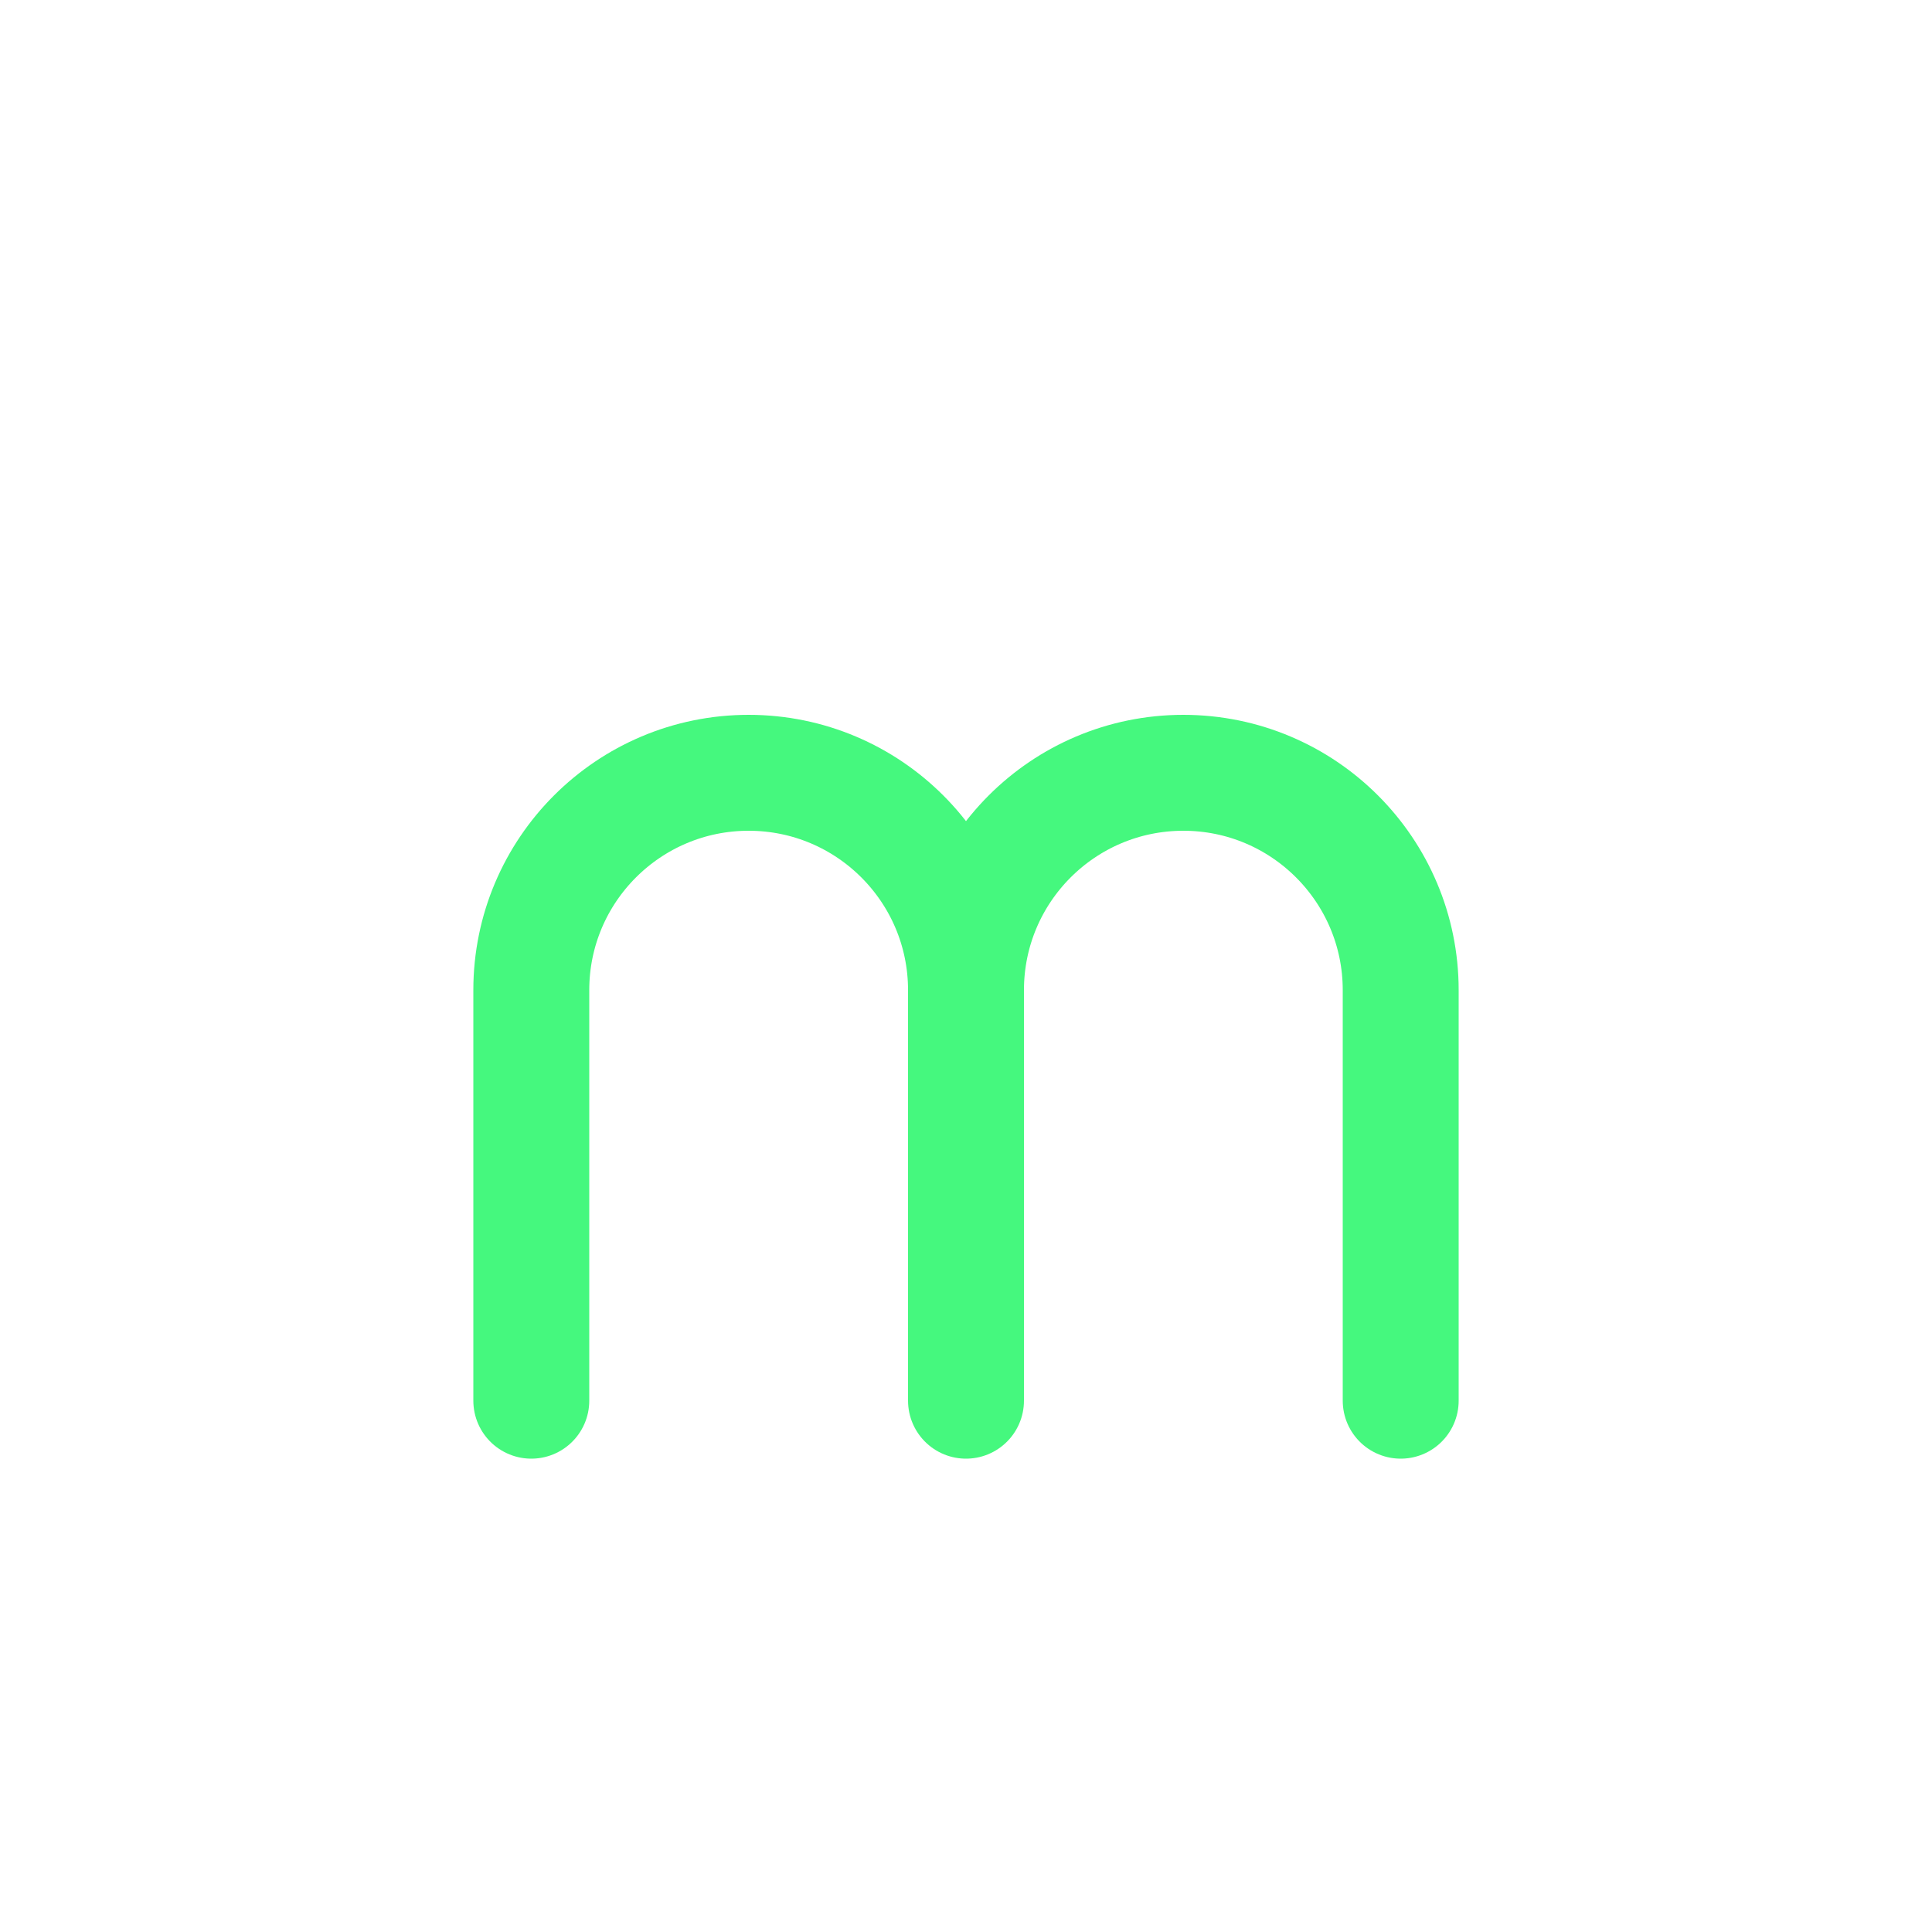
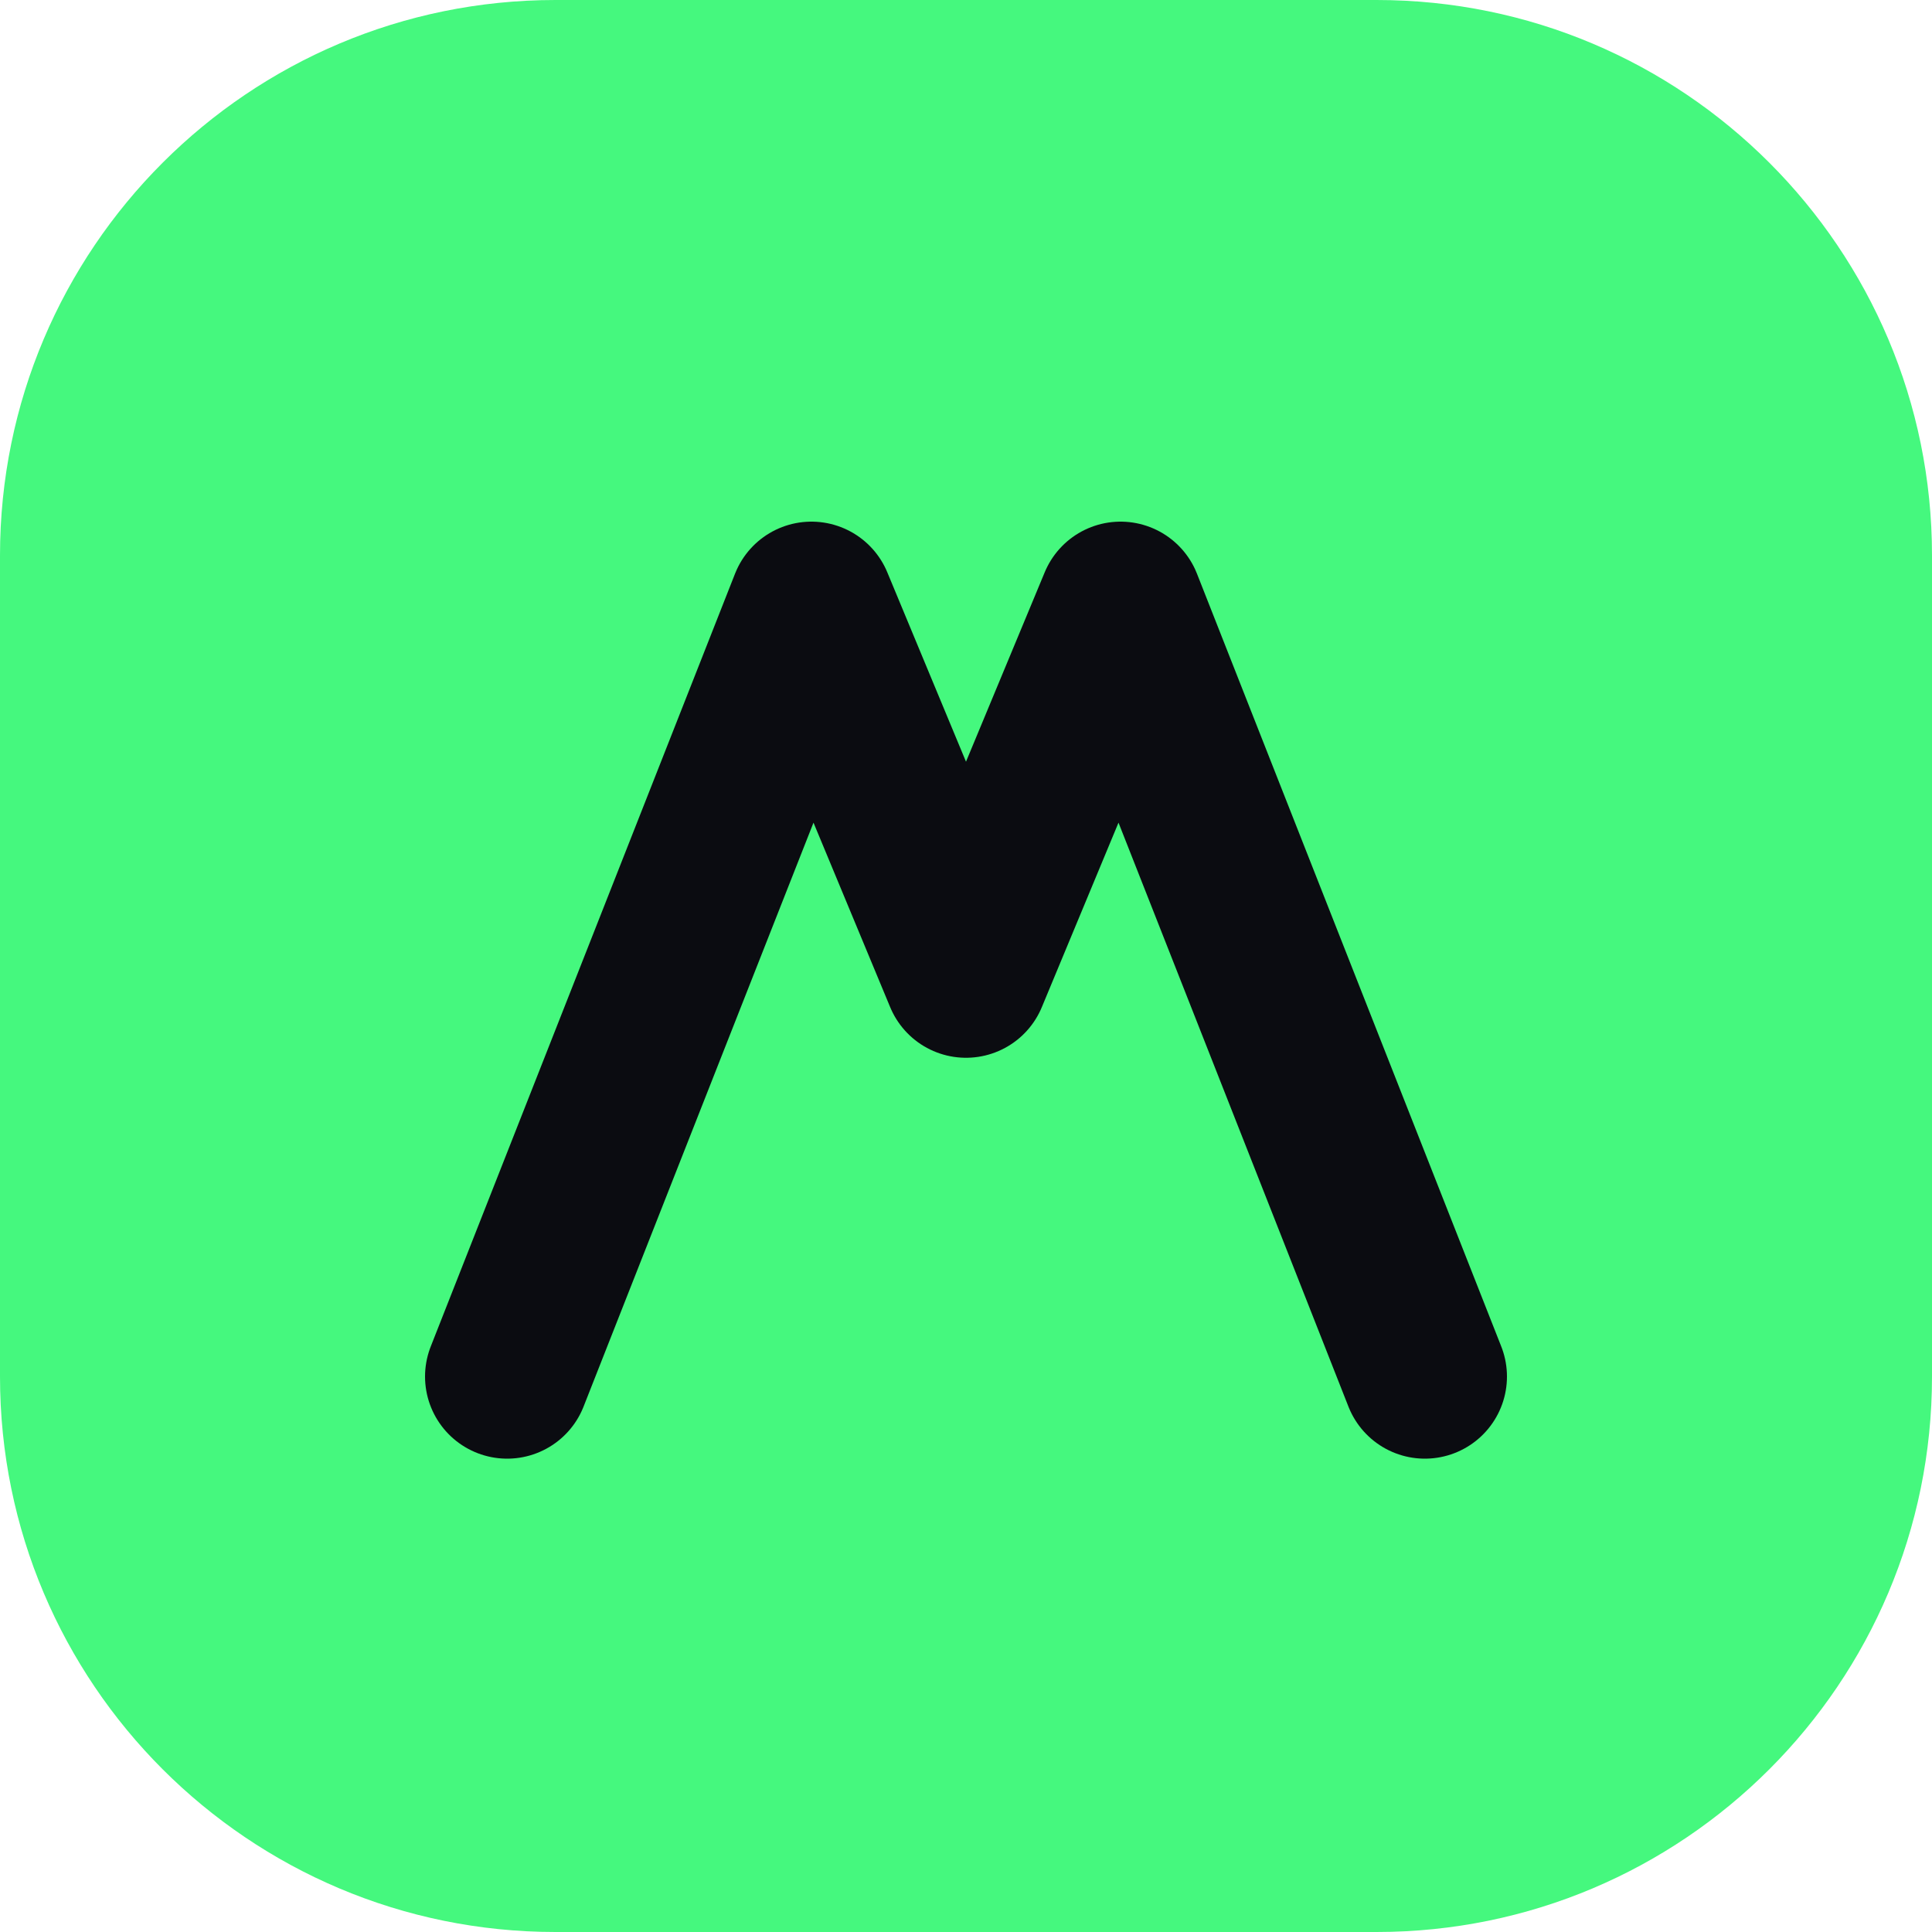
<svg xmlns="http://www.w3.org/2000/svg" viewBox="0 0 40 40" width="40" height="40">
-   <g fill="none" stroke="#45F87E" stroke-width="2.4" stroke-linecap="round" stroke-linejoin="round">
-     <path d="M11 29V20.5a4.5 4.5 0 0 1 9 0V29" />
-     <path d="M20 20.5a4.5 4.5 0 0 1 9 0V29" />
-   </g>
+   <rect x="0" y="0" width="40" height="40" rx="11.5" fill="#45F87E" />
+   <path d="M10.5 28.5 16.8 12.5 20 20.2 23.2 12.5 29.5 28.5" fill="none" stroke="#0B0C11" stroke-width="3.4" stroke-linecap="round" stroke-linejoin="round" />
</svg>
